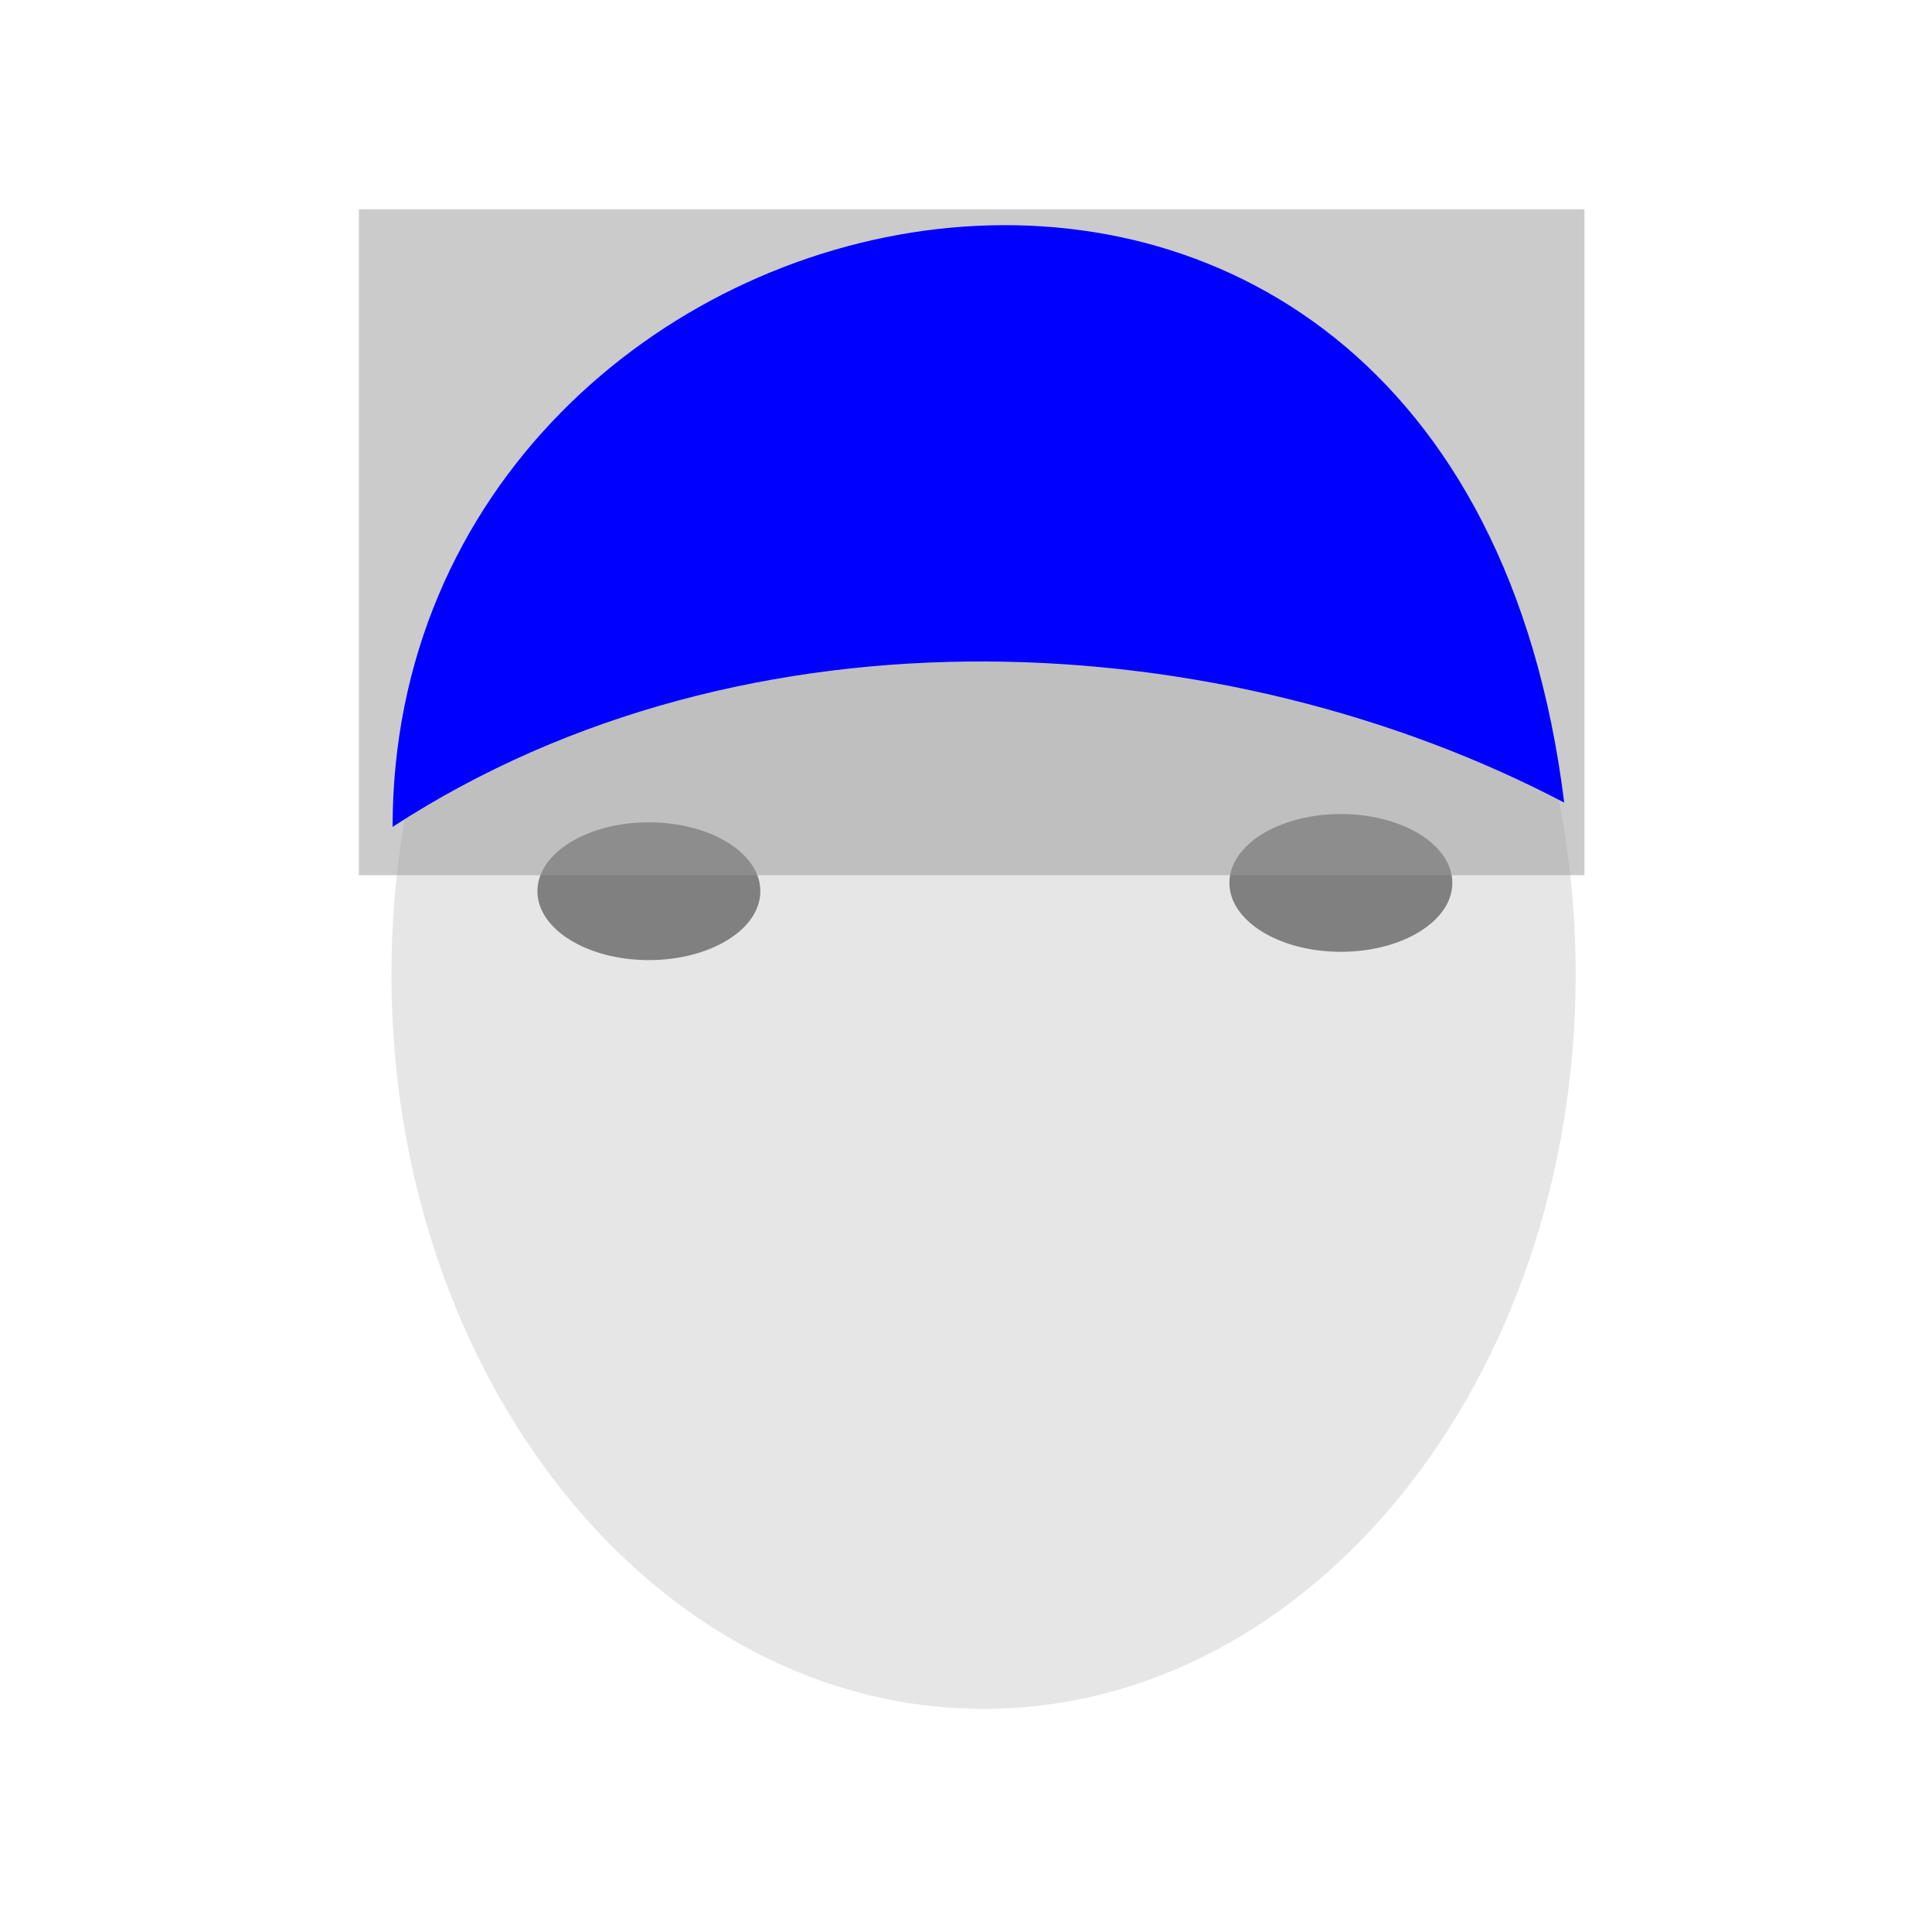
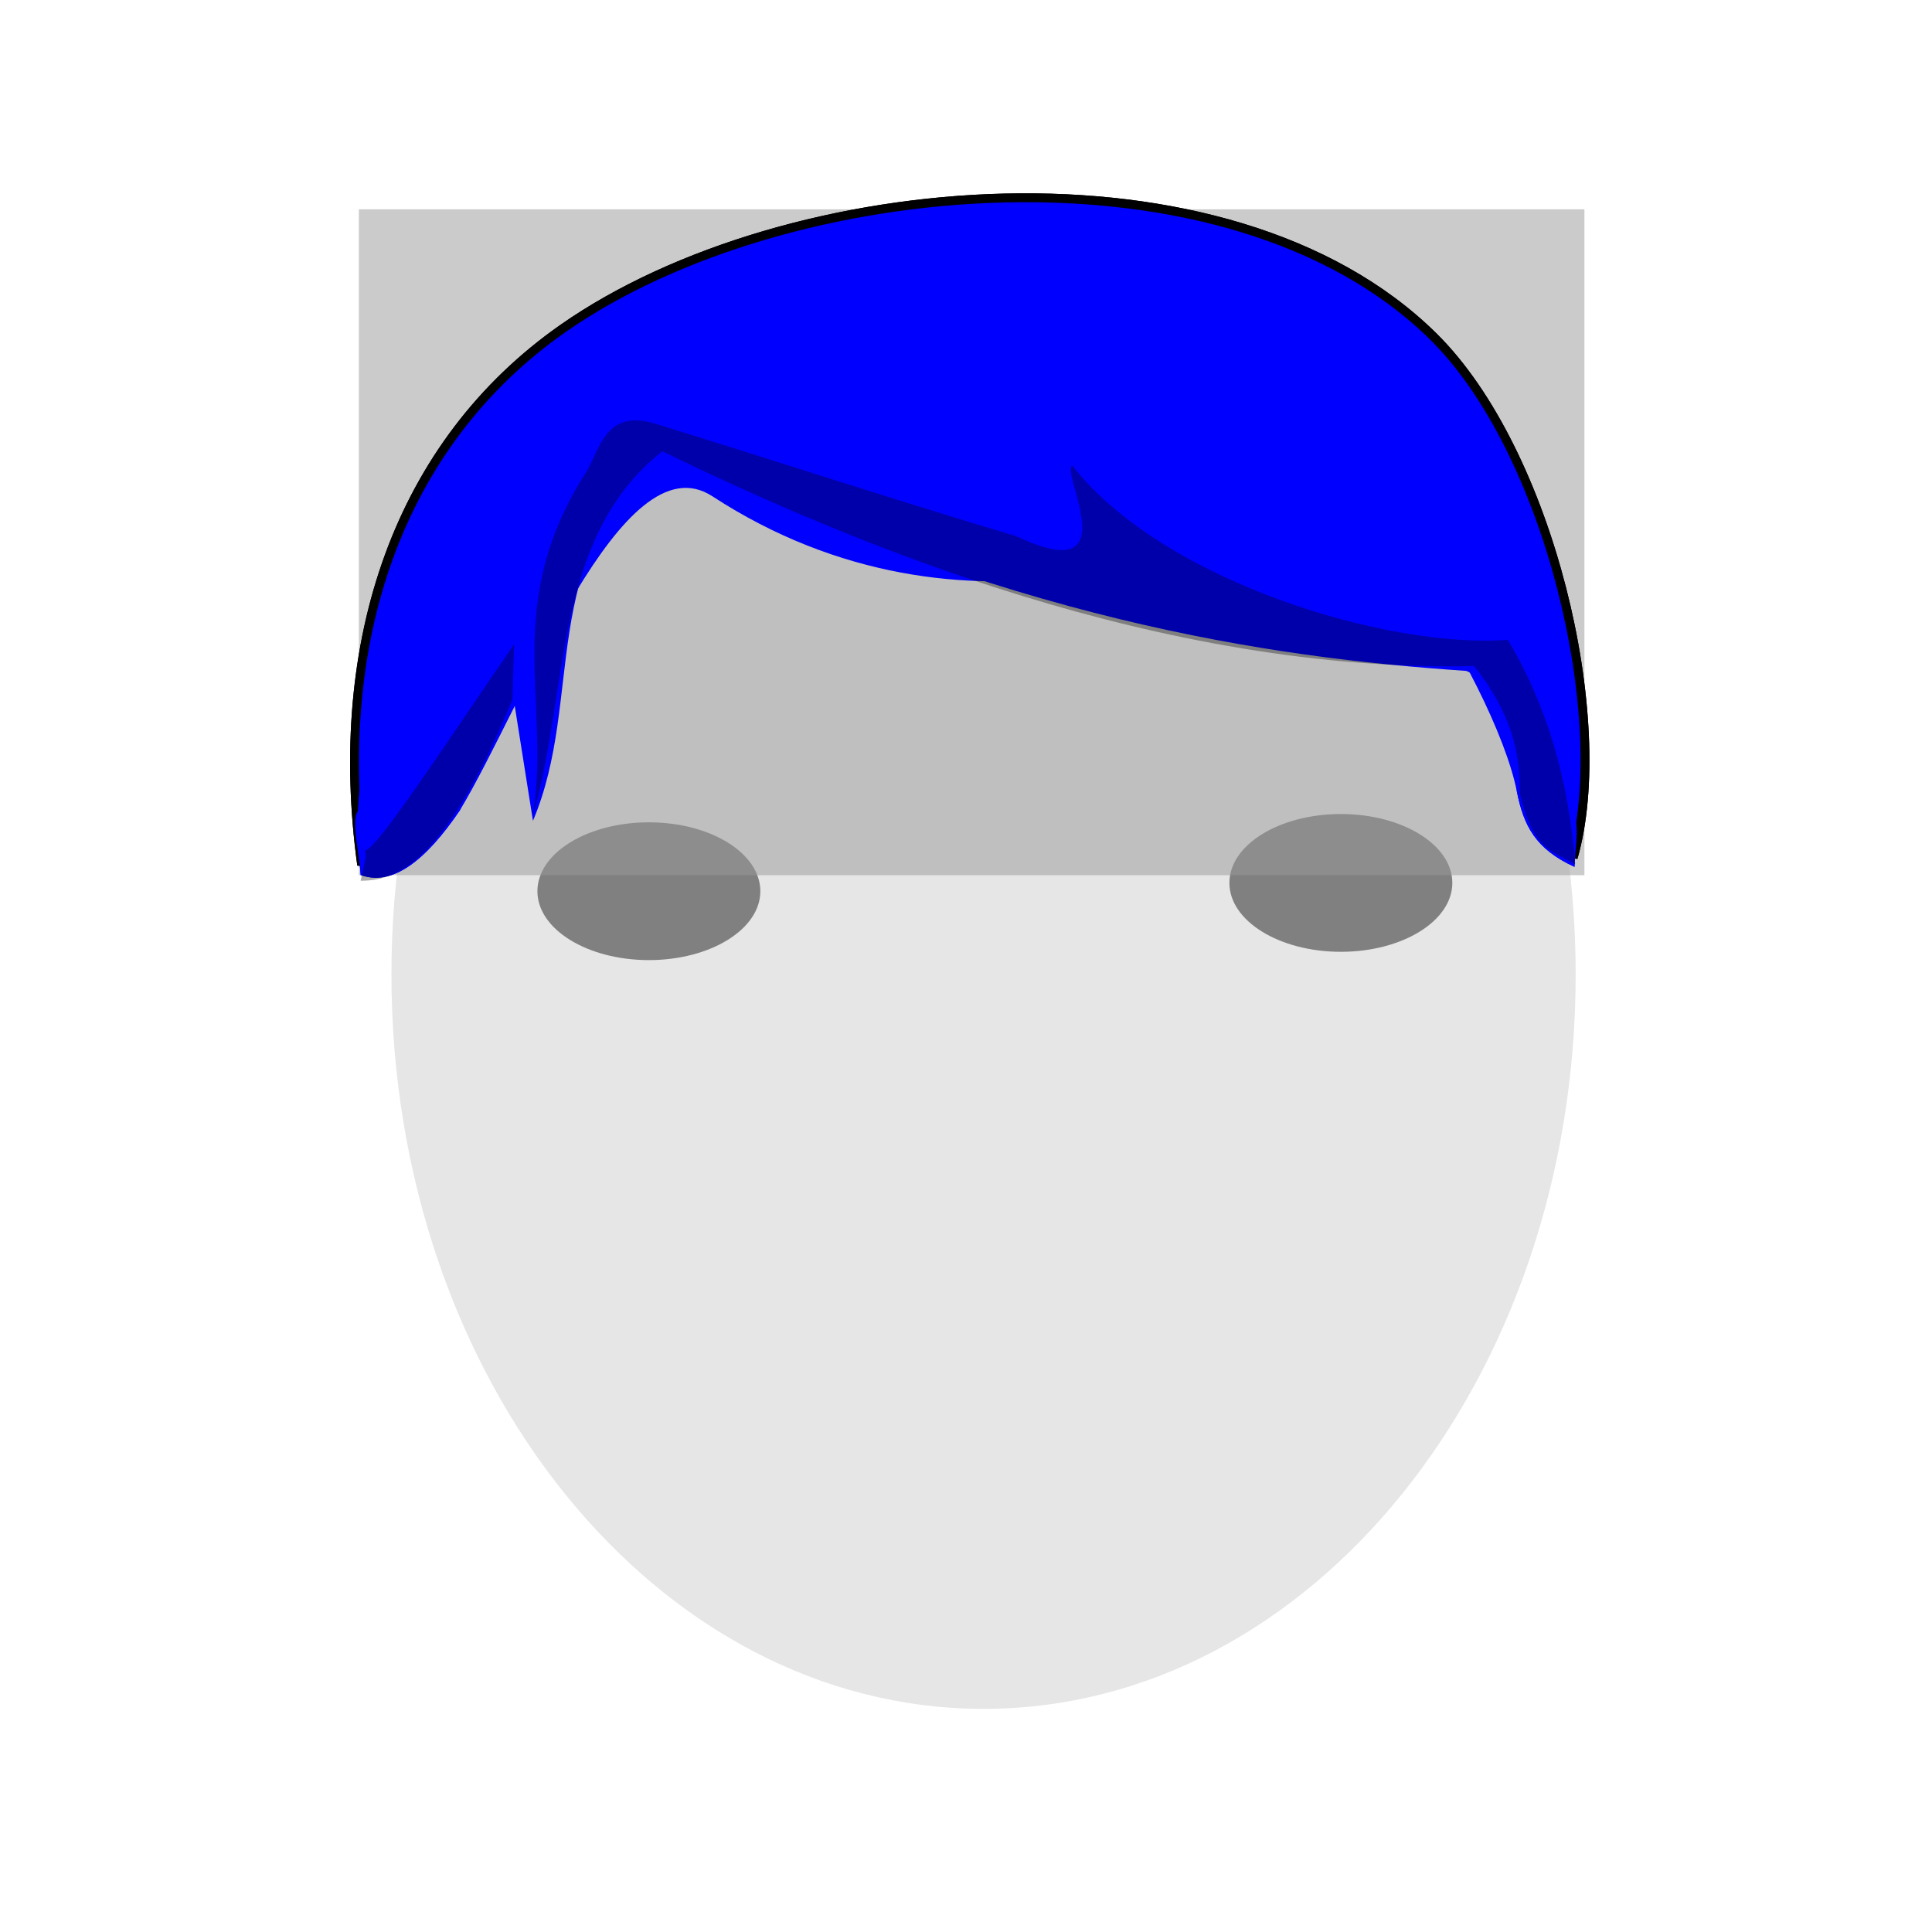
- <svg xmlns="http://www.w3.org/2000/svg" width="210mm" height="210mm" viewBox="0 0 210 210" version="1.1" id="svg707">
+ <svg xmlns="http://www.w3.org/2000/svg" id="svg707" version="1.1" viewBox="0 0 210 210" height="210mm" width="210mm">
  <style id="style261">
     .hair_color {
         fill: blue !important;
     }
+      .hair_color_outline {
+          stroke: black !important;
+      }
     </style>
  <defs id="defs701" />
-   <g id="layer7" style="display:inline">
-     <ellipse style="fill:#e6e6e6;stroke-width:0.265" id="path10811" cx="106.908" cy="105.914" rx="64.36" ry="79.833" />
-     <ellipse style="fill:#808080;stroke-width:0.265" id="path10813" cx="70.53" cy="96.871" rx="12.116" ry="7.488" />
-     <ellipse style="display:inline;fill:#808080;stroke-width:0.265" id="path10813-1" cx="145.746" cy="95.969" rx="12.116" ry="7.488" />
+   <g style="display:inline;opacity:0.997" id="layer7">
+     <ellipse ry="79.833" rx="64.36" cy="105.914" cx="106.908" id="path10811" style="fill:#e6e6e6;stroke-width:0.265" />
+     <ellipse ry="7.488" rx="12.116" cy="96.871" cx="70.53" id="path10813" style="fill:#808080;stroke-width:0.265" />
+     <ellipse ry="7.488" rx="12.116" cy="95.969" cx="145.746" id="path10813-1" style="display:inline;fill:#808080;stroke-width:0.265" />
  </g>
-   <g id="guide" style="display:inline;opacity:0.51">
-     <rect style="fill:#999999;fill-rule:evenodd;stroke-width:0.277" id="rect259" width="133.212" height="72.378" x="39.008" y="22.751" />
+   <g style="display:inline;opacity:0.51" id="guide">
+     <rect y="22.751" x="39.008" height="72.378" width="133.212" id="rect259" style="fill:#999999;fill-rule:evenodd;stroke-width:0.277" />
  </g>
-   <g id="feature_1" style="display:inline">
-     <path class="hair_color" style="stroke-width:0.265" d="M 42.673,89.879 C 81.378,64.695 133.367,67.998 170.025,87.243 158.075,-8.943 42.72,16.299 42.673,89.879 Z" id="path10860" />
+   <g style="display:inline" id="feature_1">
+     <path id="path10860" d="M 39.316,94.027 C 62.141,2.605 155.291,1.32 170.997,93.215 175.294,78.306 168.462,49.074 155.789,36.573 133.441,14.529 85.436,18.784 61.245,35.668 43.277,48.209 35.995,69.776 39.316,94.027 Z" style="stroke-width:0.965;stroke-miterlimit:4;stroke-dasharray:none" class="hair_color hair_color_outline" />
+     <path d="m 39.198,95.11 c -0.105,-2.322 -1.083,-5.837 -0.304,-6.953 2.213,-72.835 120.665,-99.869 132.329,0.563 0.393,1.844 -0.051,3.668 -0.08,5.503 -4.285,-1.953 -5.539,-4.519 -6.275,-8.225 -2.35,-11.826 -20.369,-41.055 -27.471,-32.502 -3.292,5.748 -32.514,18.348 -59.96,0.449 -9.845,-6.421 -20.532,22.71 -27.466,34.154 -3.697,5.434 -7.307,8.276 -10.774,7.011 z" class="hair_color" id="path240" />
+   </g>
+   <g id="feature_2" style="display:inline">
+     <path class="hair_color hair_color_outline" style="stroke-width:0.965;stroke-miterlimit:4;stroke-dasharray:none" d="M 39.316,94.027 C 62.141,2.605 155.291,1.32 170.997,93.215 175.294,78.306 168.462,49.074 155.789,36.573 133.441,14.529 85.436,18.784 61.245,35.668 43.277,48.209 35.995,69.776 39.316,94.027 Z" id="path242" />
+     <path id="path244" class="hair_color" d="m 39.198,95.11 c -0.105,-2.322 -1.083,-5.837 -0.304,-6.953 4.167,-71.962 114.277,-98.816 132.329,0.563 0.393,1.844 -0.051,3.668 -0.08,5.503 -4.285,-1.953 -5.539,-4.519 -6.275,-8.225 0.162,-11.172 -5.46,-13.063 -5.499,-13.074 -21.733,-1.474 -49.704,-5.589 -87.17,-23.851 -4.283,-0.481 -16.787,27.414 -22.227,39.025 -3.697,5.434 -7.307,8.276 -10.774,7.011 z" />
+     <path class="hair_color" id="path248" d="m 53.187,59.295 4.743,29.926 C 63.591,75.815 58.159,61.17 72.072,48.587 63.899,47.806 58.151,52.643 53.187,59.295 Z" style="stroke:none;stroke-width:0.265px;stroke-linecap:butt;stroke-linejoin:miter;stroke-opacity:1" />
+     <path id="path1073" d="m 57.941,88.574 c 3.94,-13.564 2.135,-30.131 14.054,-39.525 20.723,10.106 54.277,24.084 88.24,23.347 4.083,5.151 5.04,9.589 4.951,13.789 1.504,6.488 3.87,6.37 6.036,7.775 -0.696,-9.039 -3.033,-17.23 -7.324,-24.411 -13.091,0.971 -37.477,-6.339 -47.342,-18.94 -1.351,0.673 6.175,13.468 -6.059,7.68 C 97.685,54.478 84.625,50.193 71.723,46.21 66.219,44.297 65.411,48.085 63.894,51.012 54.38,65.734 59.908,76.058 57.941,88.574 Z" style="fill:#000000;fill-opacity:0.335;stroke:none;stroke-width:0.265px;stroke-linecap:butt;stroke-linejoin:miter;stroke-opacity:1" />
+     <path id="path1091" d="m 39.68,92.412 c 1.065,0.296 9.677,-12.917 16.2,-22.39 l -0.176,6.006 C 48.718,92.823 43.741,95.763 39.196,95.733 l 0.567,-2.623 z" style="font-variation-settings:normal;opacity:1;vector-effect:none;fill:#000000;fill-opacity:0.335;stroke:none;stroke-width:0.265px;stroke-linecap:butt;stroke-linejoin:miter;stroke-miterlimit:4;stroke-dasharray:none;stroke-dashoffset:0;stroke-opacity:1;stop-color:#000000;stop-opacity:1" />
  </g>
</svg>
